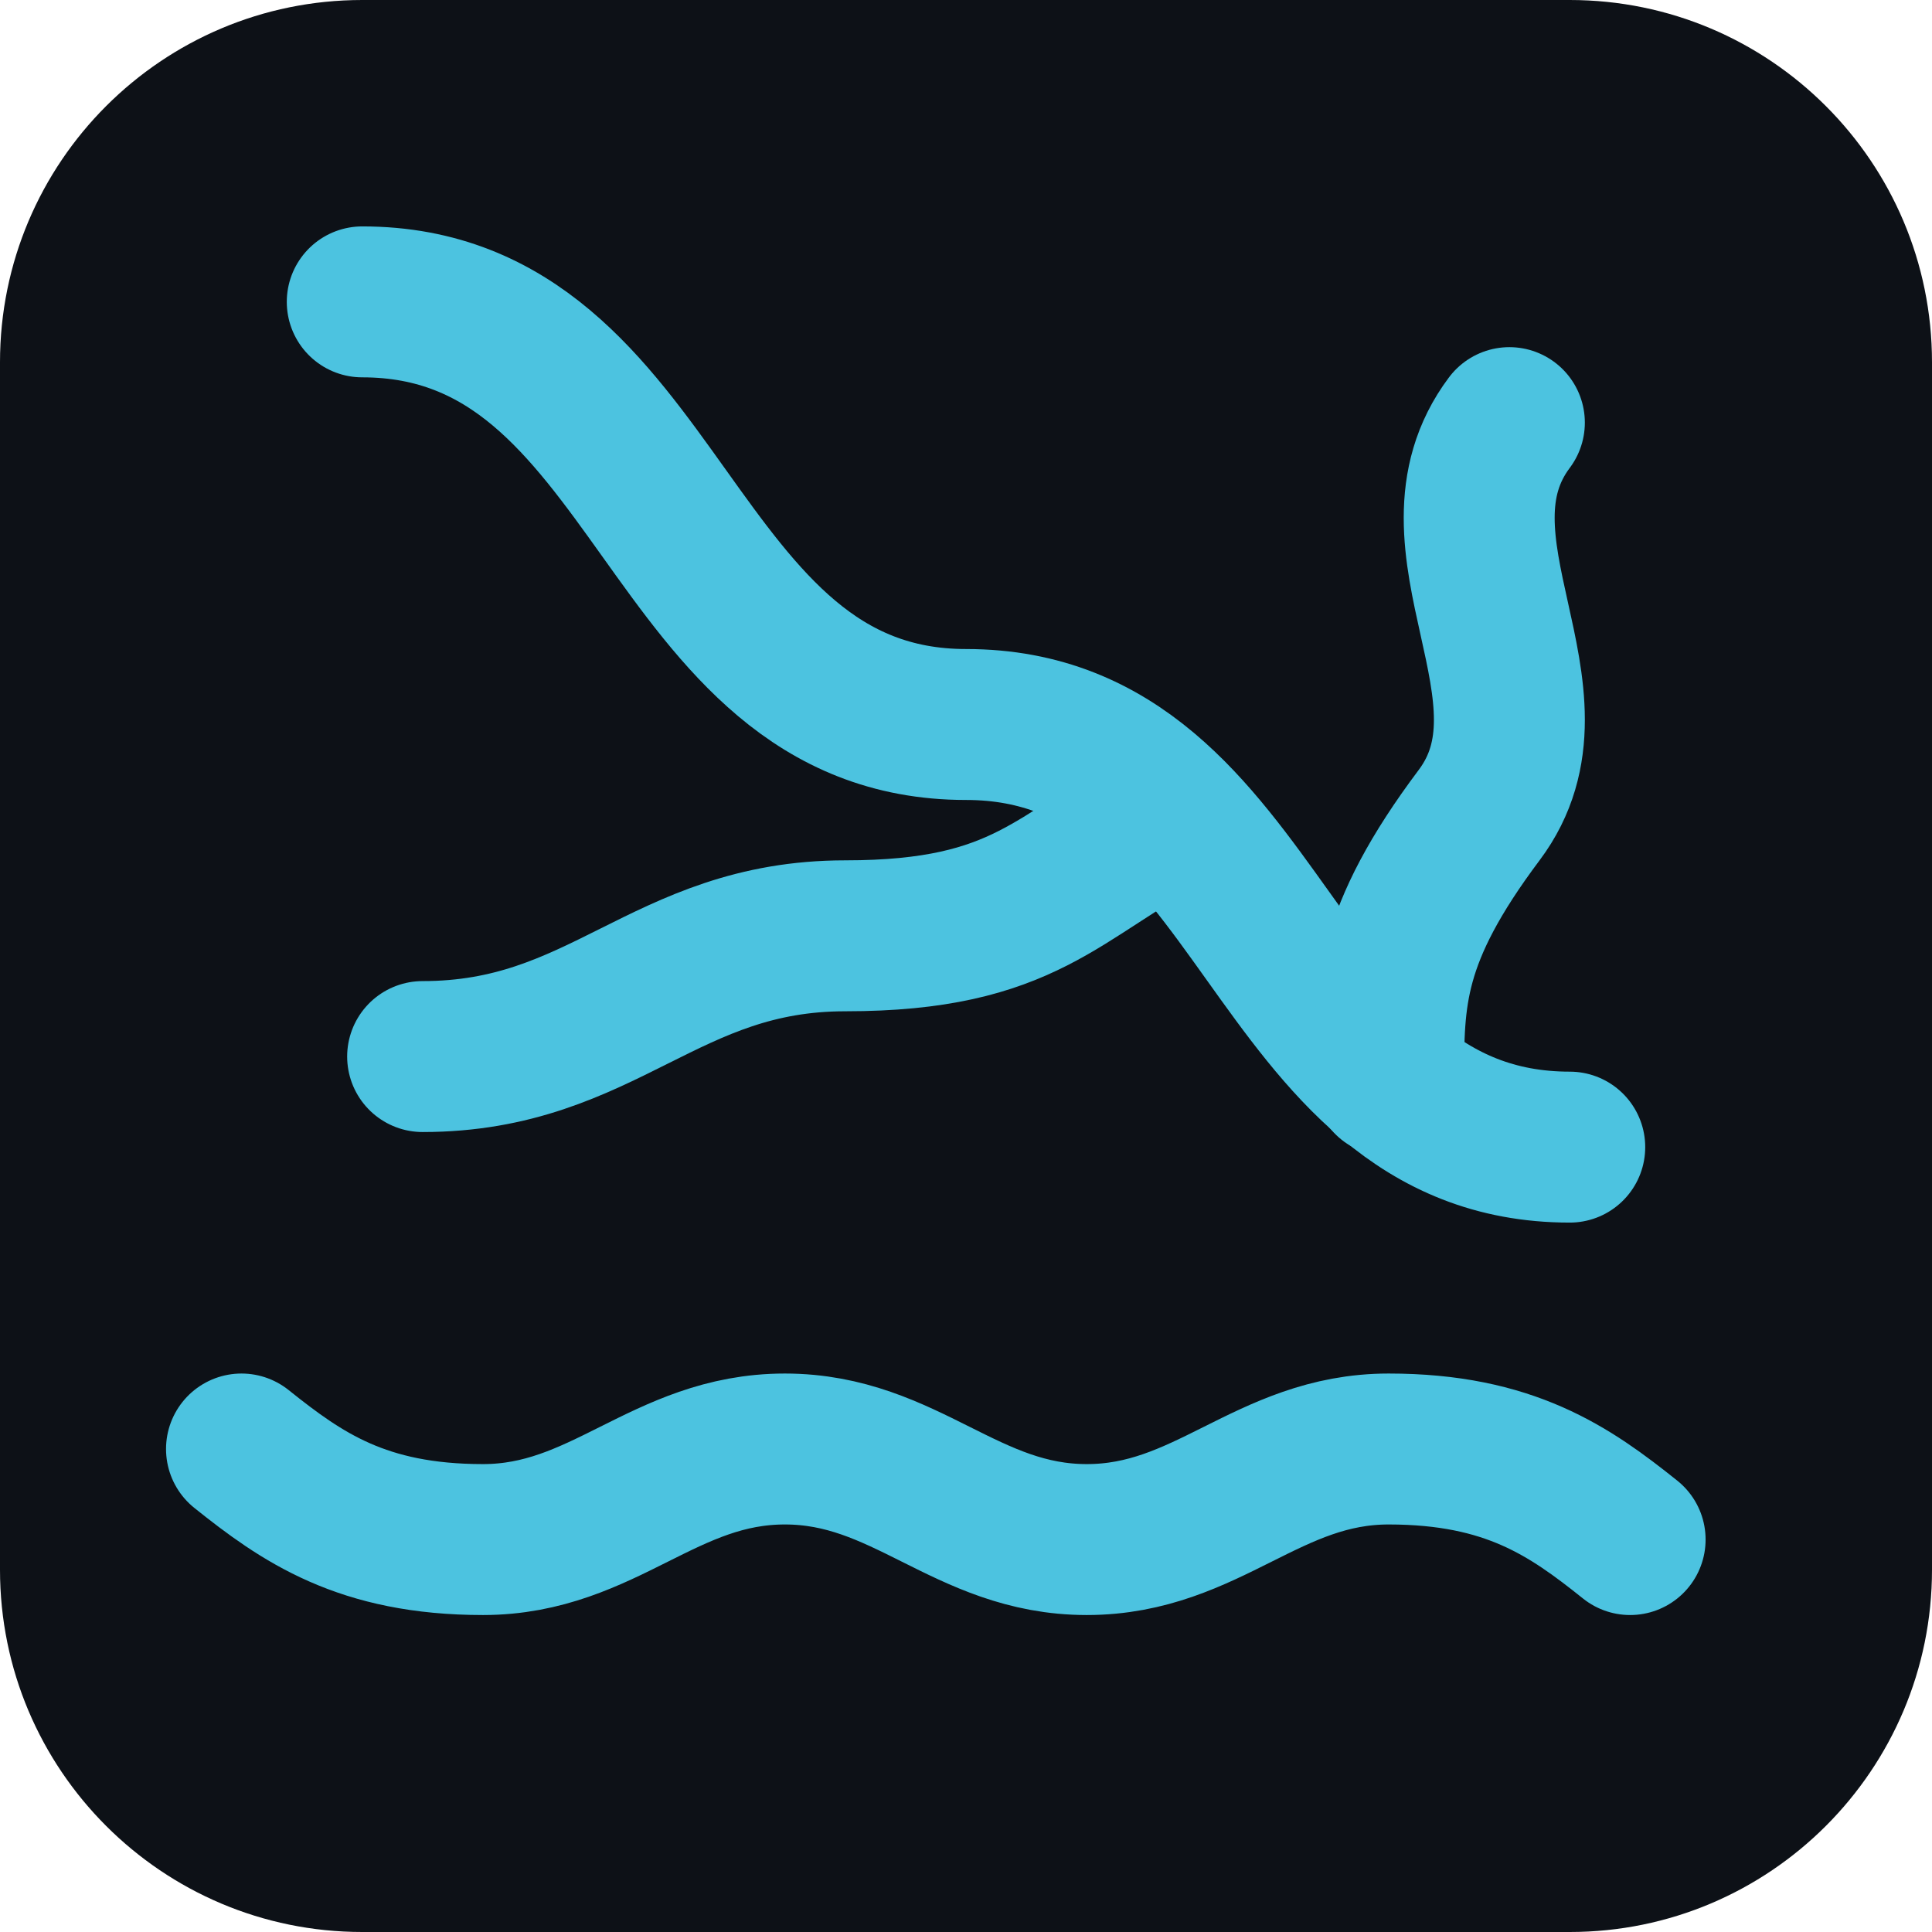
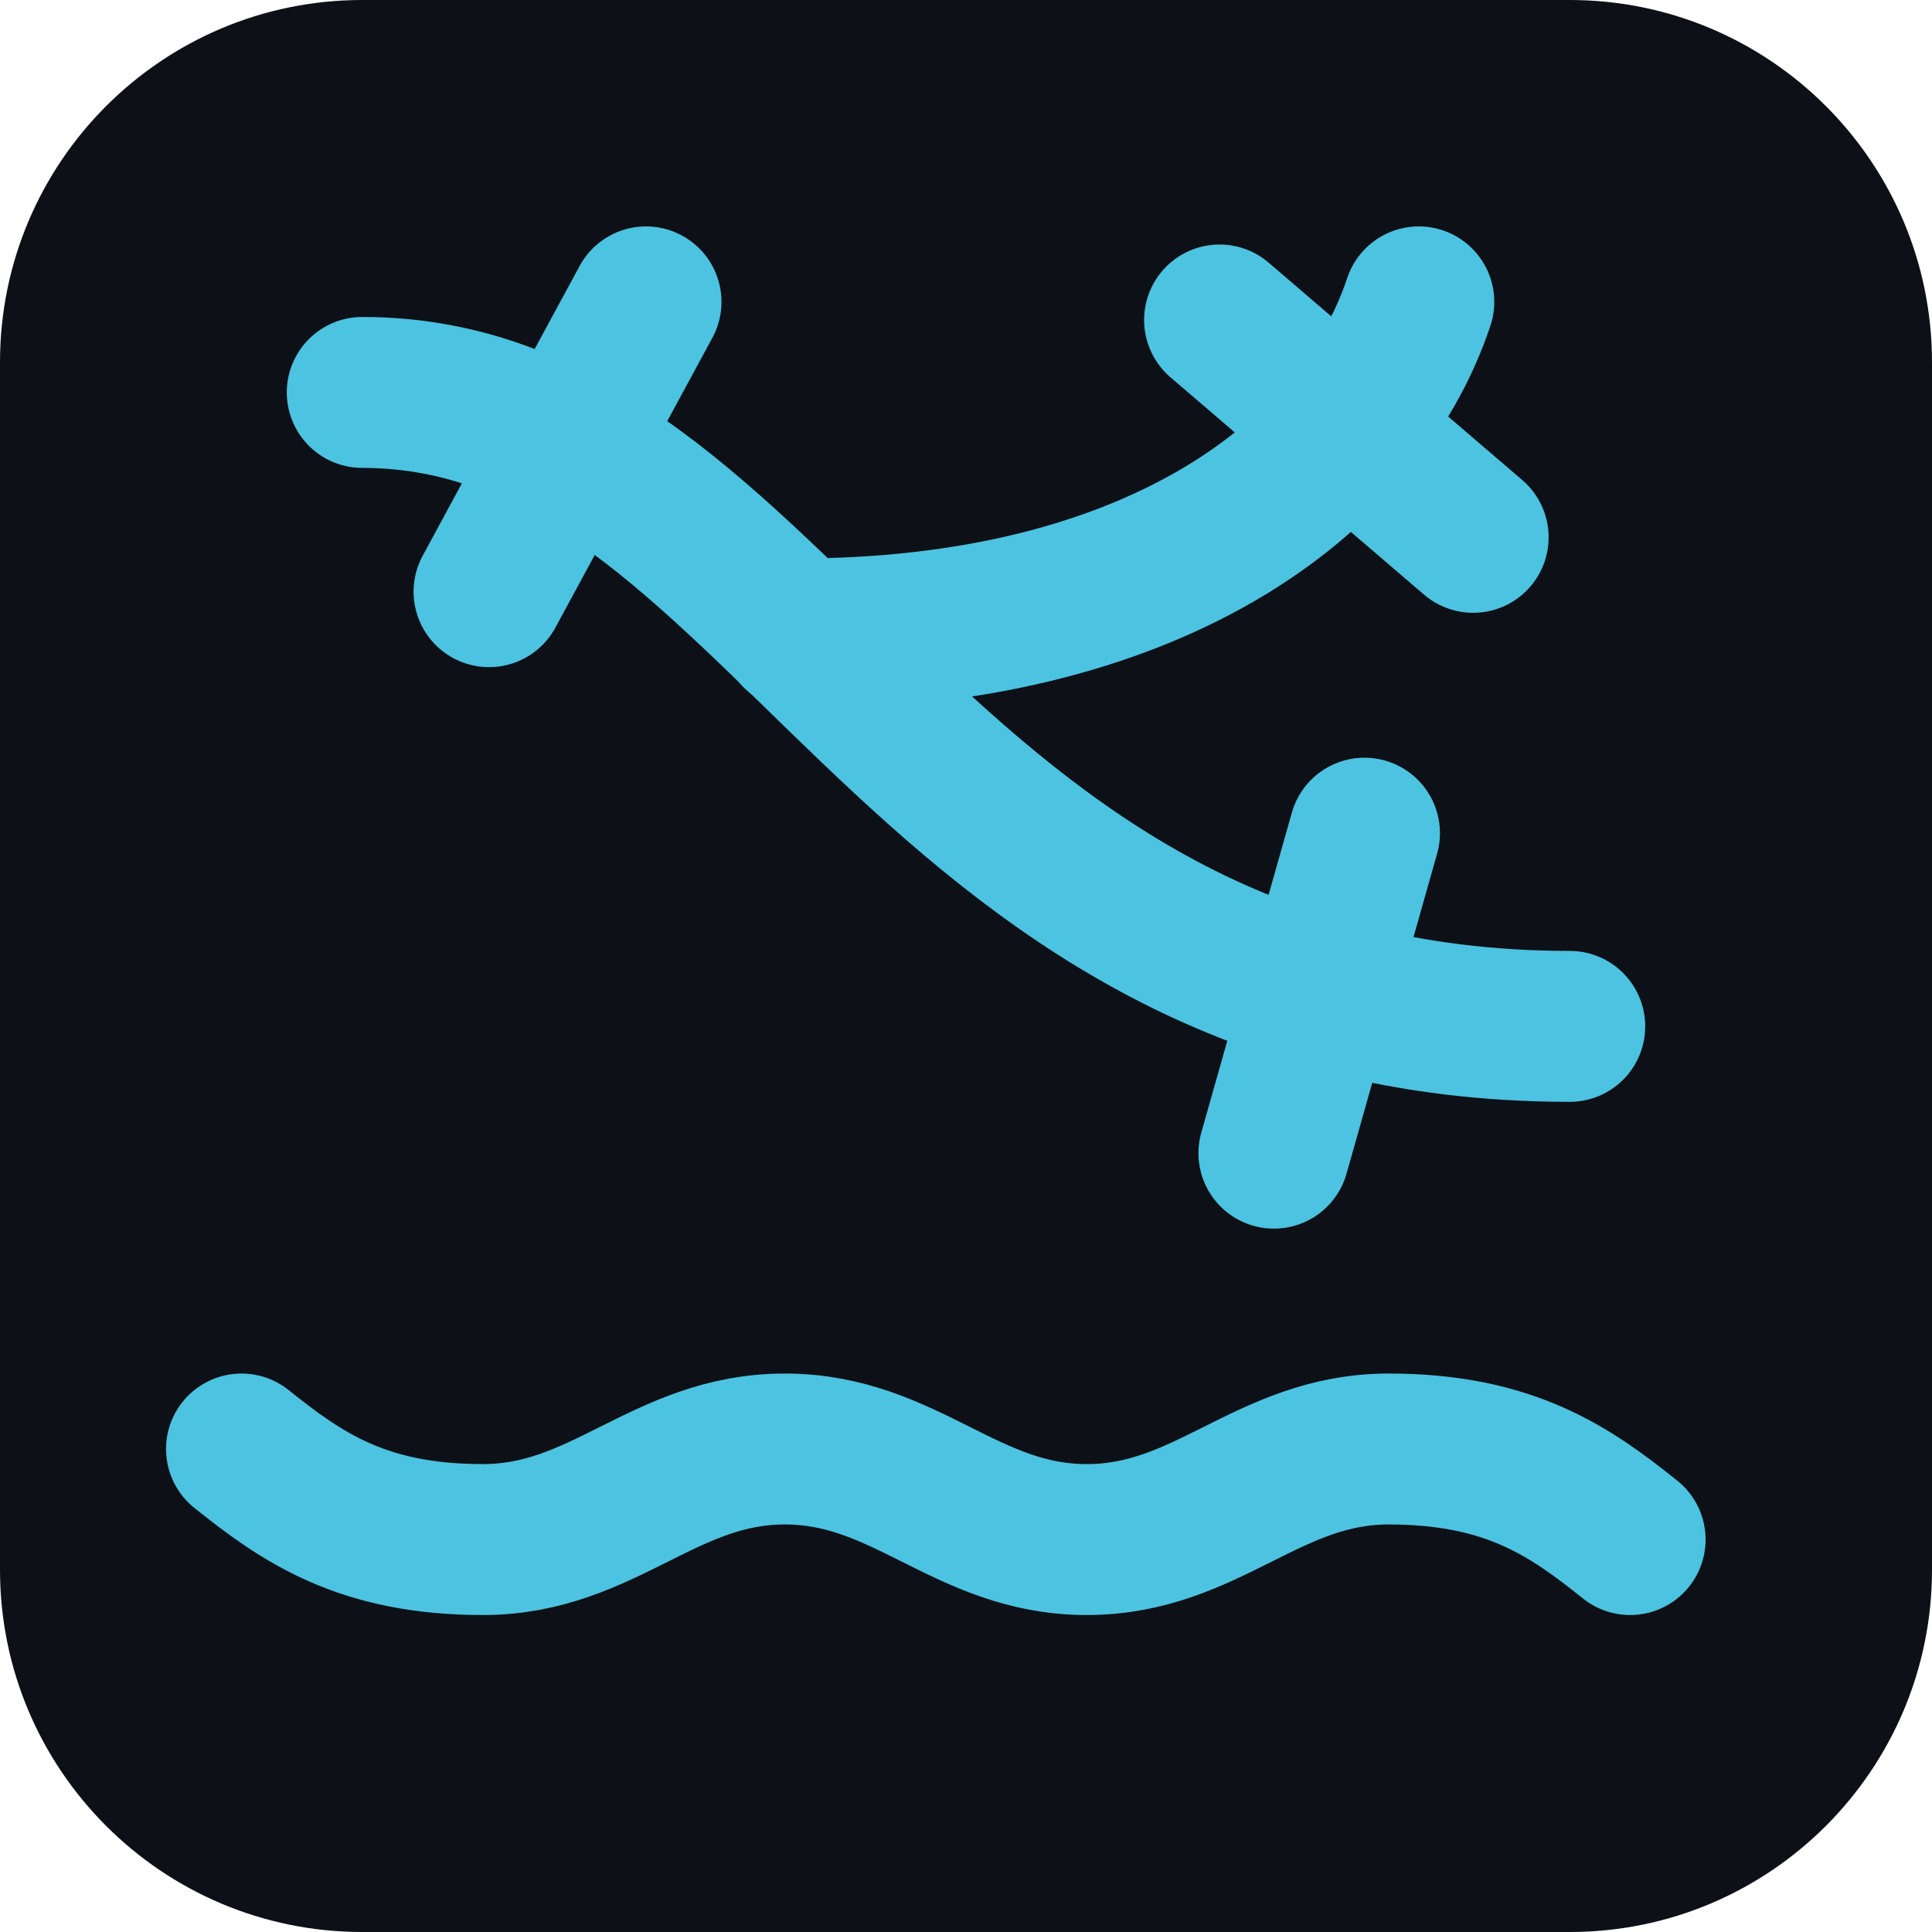
<svg xmlns="http://www.w3.org/2000/svg" viewBox="0 0 32 32">
  <rect width="32" height="32" rx="6" fill="#0d1117" />
  <g fill="none" stroke="#4cc3e0" stroke-width="2.5" stroke-linecap="round" stroke-linejoin="round">
-     <path d="M6 5c5 0 5 7 10 7s5 7 10 7" />
-     <path d="M7 17.5c3 0 4-2 7-2s3.5-1 5.4-2" />
-     <path d="M25 7c-1.5 2 1 4.5-.5 6.5s-1.5 3-1.5 4.4" />
+     <path d="M6 6.5c7 0 9 10.5 20 10.5" />
+     <path d="M23.5 5c-1 3-4.5 5.5-10.3 5.5" />
+     <path d="M10.7 5l-2.6 4.8M22.6 13.8l-1.5 5.3M24.4 8.9l-4.2-3.6" />
    <path d="M4 24c1 .8 2 1.5 4 1.5s3-1.5 5-1.5 3 1.5 5 1.5 3-1.5 5-1.5 3 .7 4 1.5" />
  </g>
</svg>
